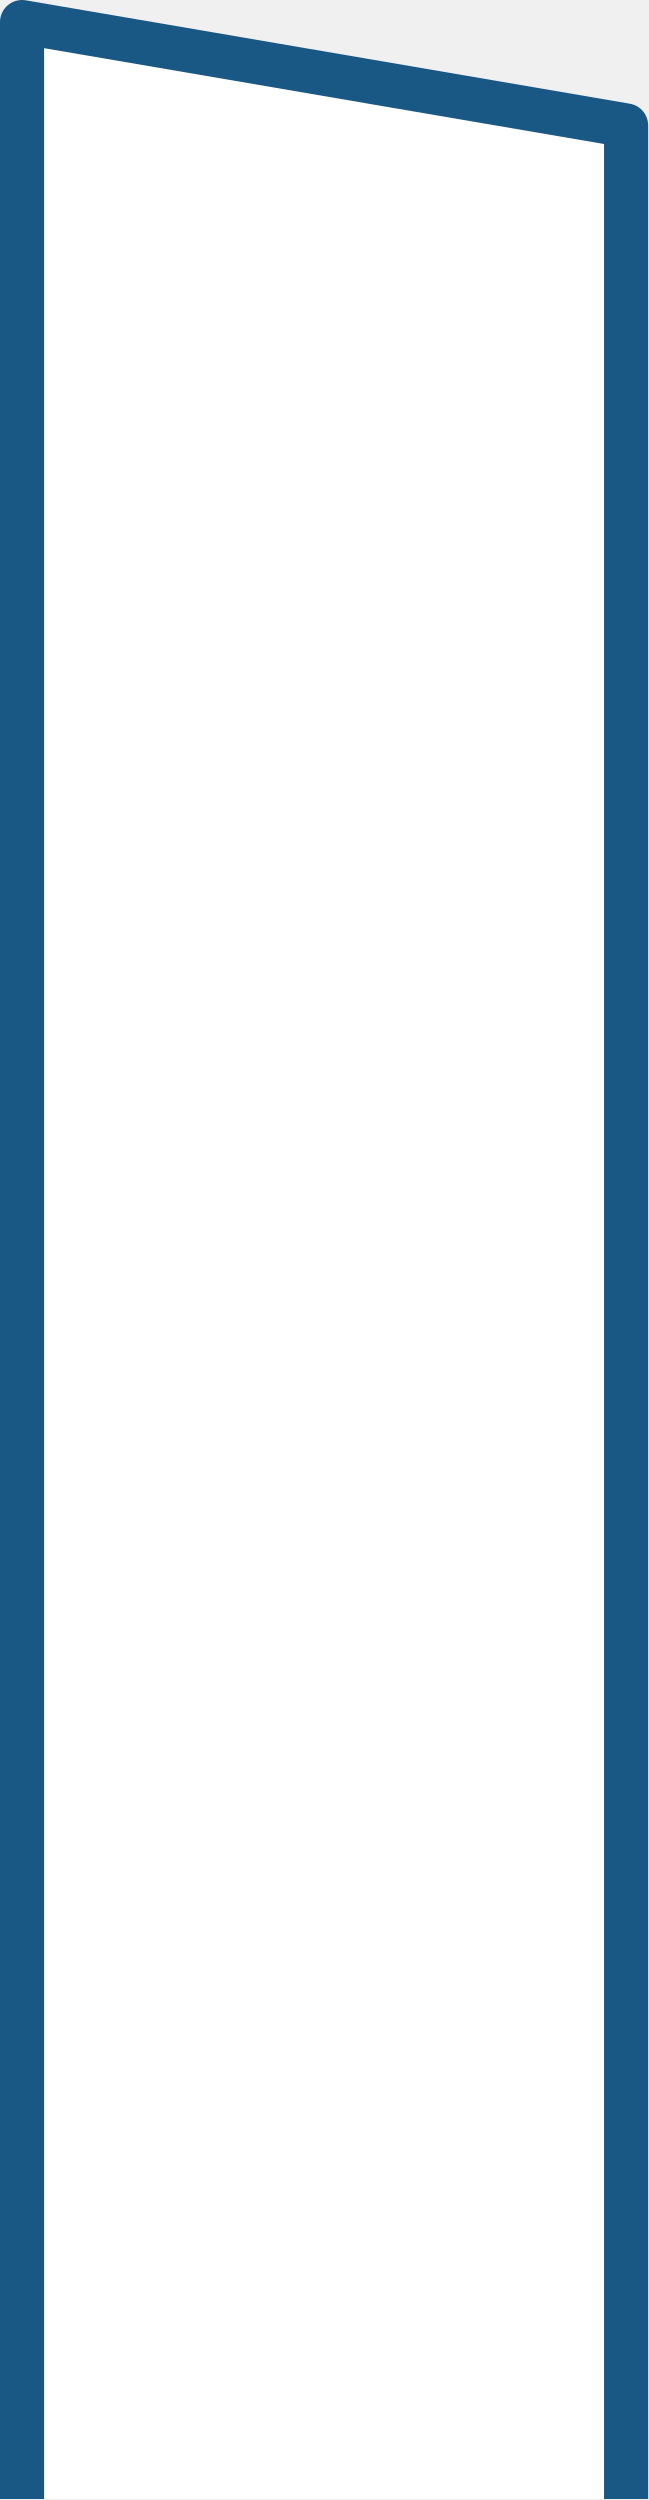
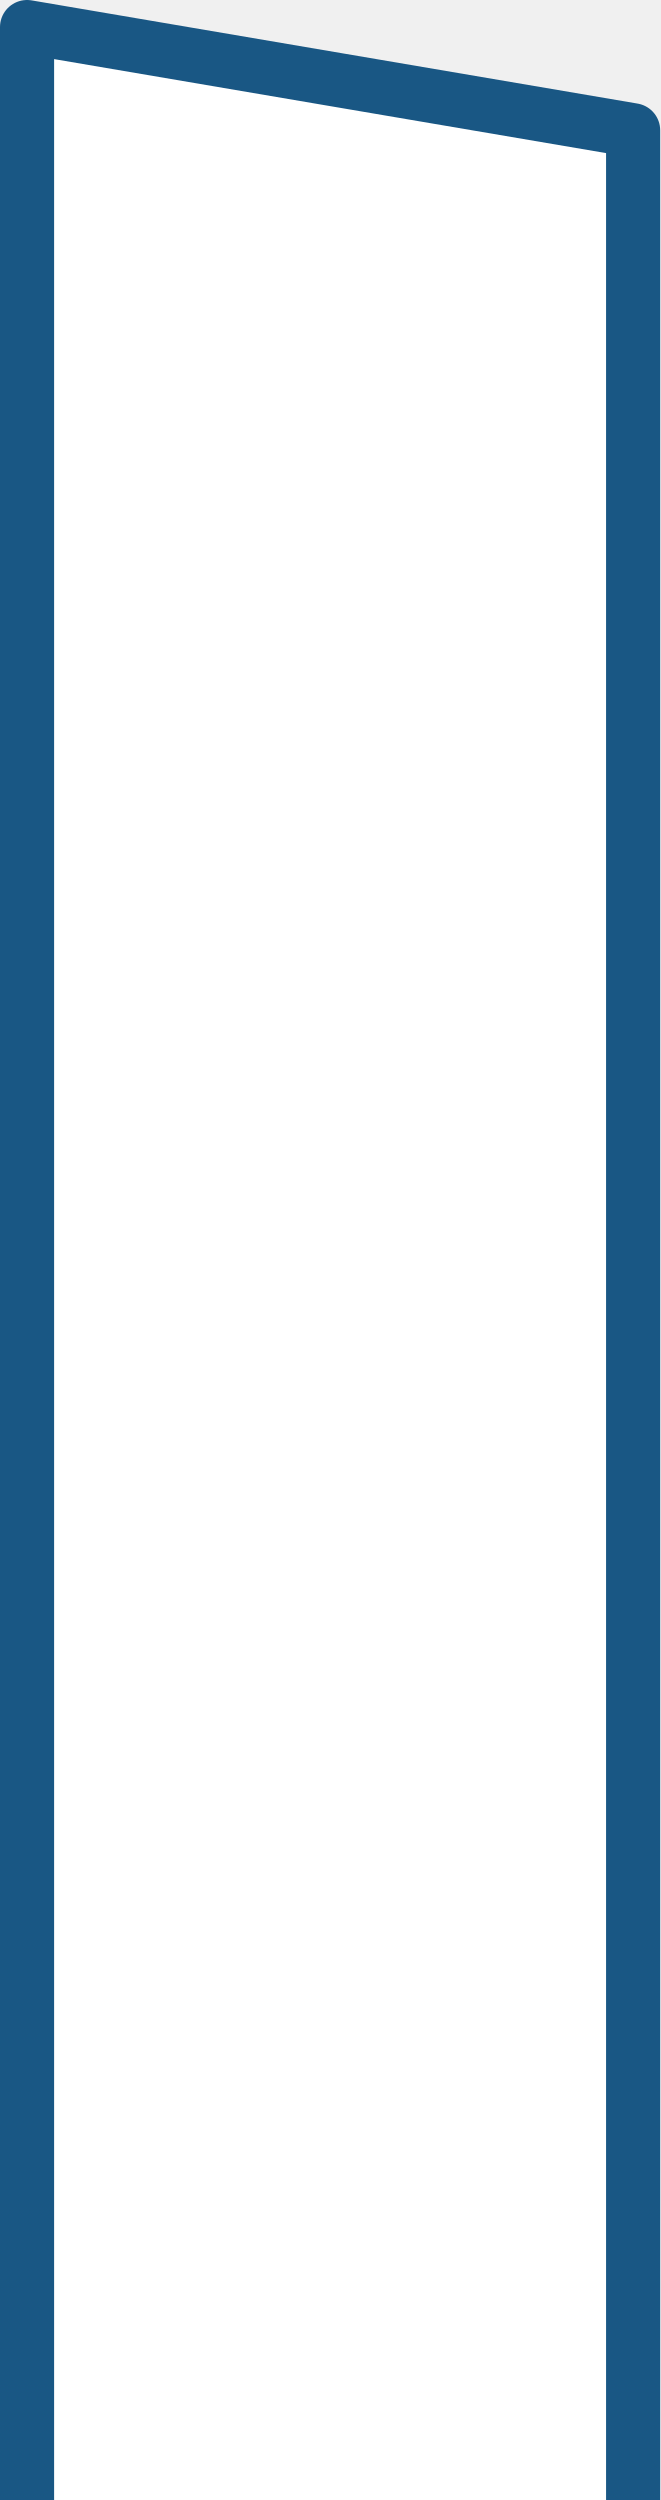
- <svg xmlns="http://www.w3.org/2000/svg" width="147" height="567" viewBox="0 0 147 567" fill="none">
-   <path d="M142 567V28.455L5 5V55.688V567" fill="white" />
-   <path d="M142 567V28.455L5 5V55.688V567" stroke="#195784" stroke-width="10" stroke-miterlimit="10" stroke-linejoin="round" />
+ <svg xmlns="http://www.w3.org/2000/svg" width="122" height="462" viewBox="0 0 122 462" fill="none">
+   <path d="M117 462V24.073L5 5V46.218V462" fill="white" />
+   <path d="M117 462V24.073L5 5V46.218V462" stroke="#195784" stroke-width="10" stroke-miterlimit="10" stroke-linejoin="round" />
</svg>
